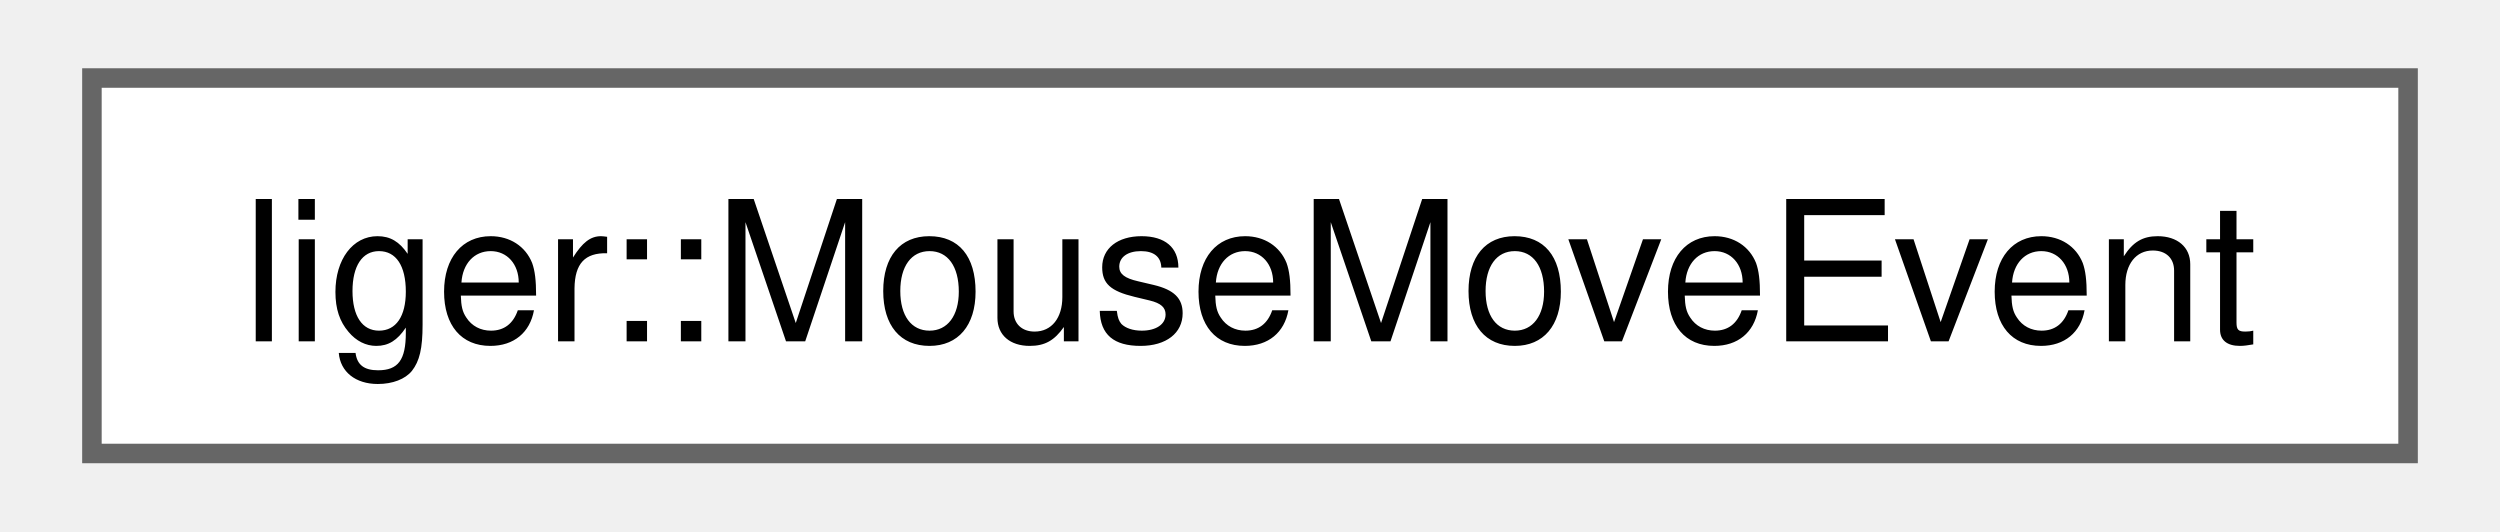
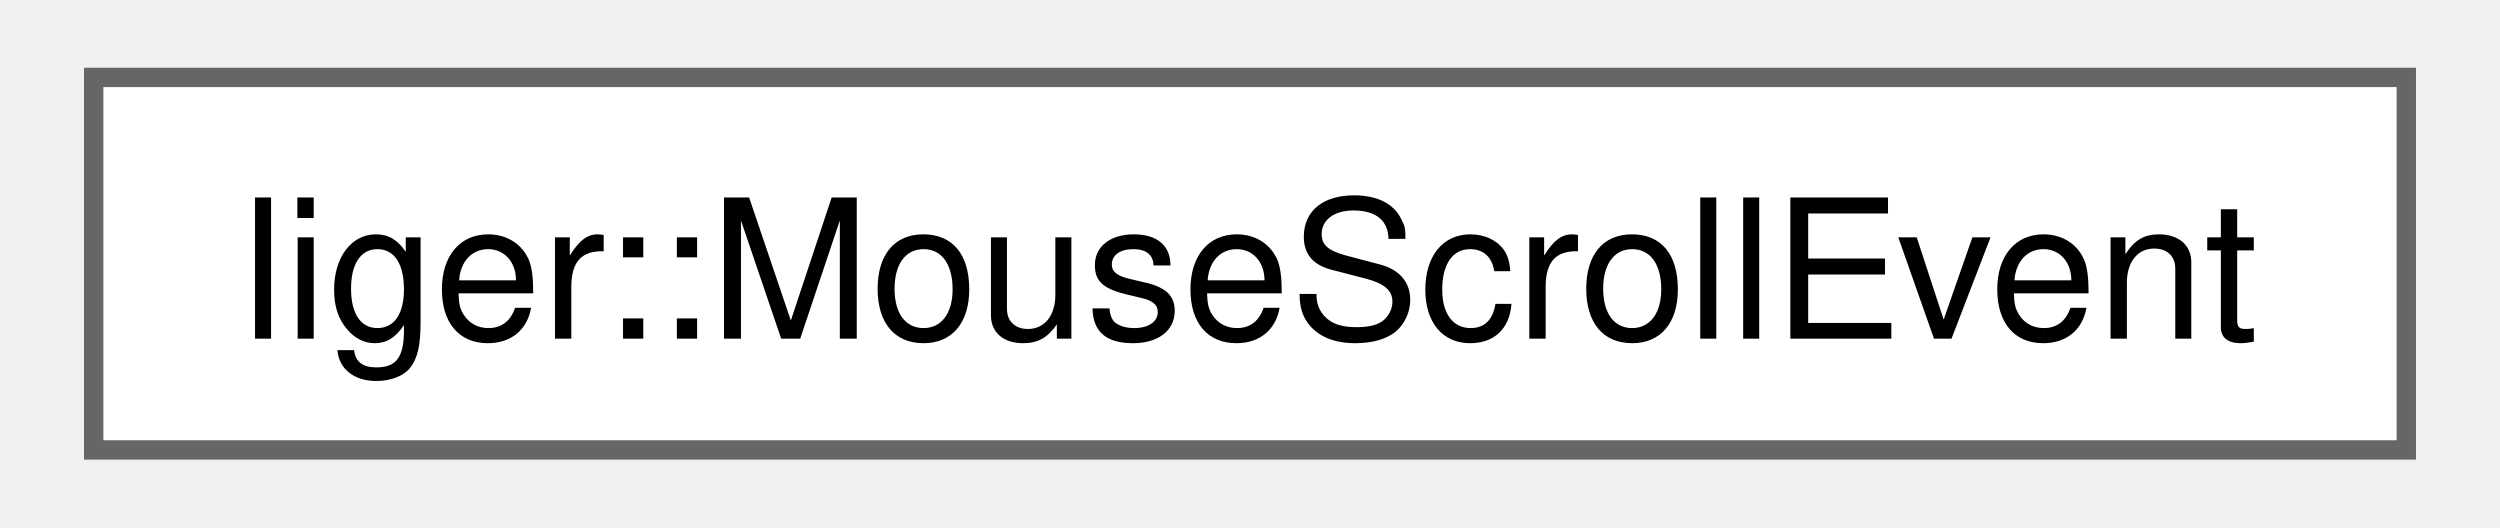
- <svg xmlns="http://www.w3.org/2000/svg" xmlns:xlink="http://www.w3.org/1999/xlink" width="127pt" height="27pt" viewBox="0.00 0.00 126.75 27.25">
+ <svg xmlns="http://www.w3.org/2000/svg" xmlns:xlink="http://www.w3.org/1999/xlink" width="128pt" height="27pt" viewBox="0.00 0.00 127.50 27.25">
  <g id="graph0" class="graph" transform="scale(1 1) rotate(0) translate(4 23.25)">
    <g id="Node000000" class="node">
      <g id="a_Node000000">
-         <a xlink:href="structliger_1_1_mouse_move_event.html" target="_top" xlink:title=" ">
-           <polygon fill="white" stroke="#666666" points="118.75,-19.25 0,-19.25 0,0 118.75,0 118.75,-19.25" />
-           <text text-anchor="middle" x="59.38" y="-5.75" font-family="Helvetica,sans-Serif" font-size="10.00">liger::MouseMoveEvent</text>
+         <a xlink:href="structliger_1_1_mouse_scroll_event.html" target="_top" xlink:title=" ">
+           <polygon fill="white" stroke="#666666" points="119.5,-19.25 0,-19.25 0,0 119.5,0 119.5,-19.25" />
+           <text text-anchor="middle" x="59.75" y="-5.75" font-family="Helvetica,sans-Serif" font-size="10.00">liger::MouseScrollEvent</text>
        </a>
      </g>
    </g>
  </g>
</svg>
